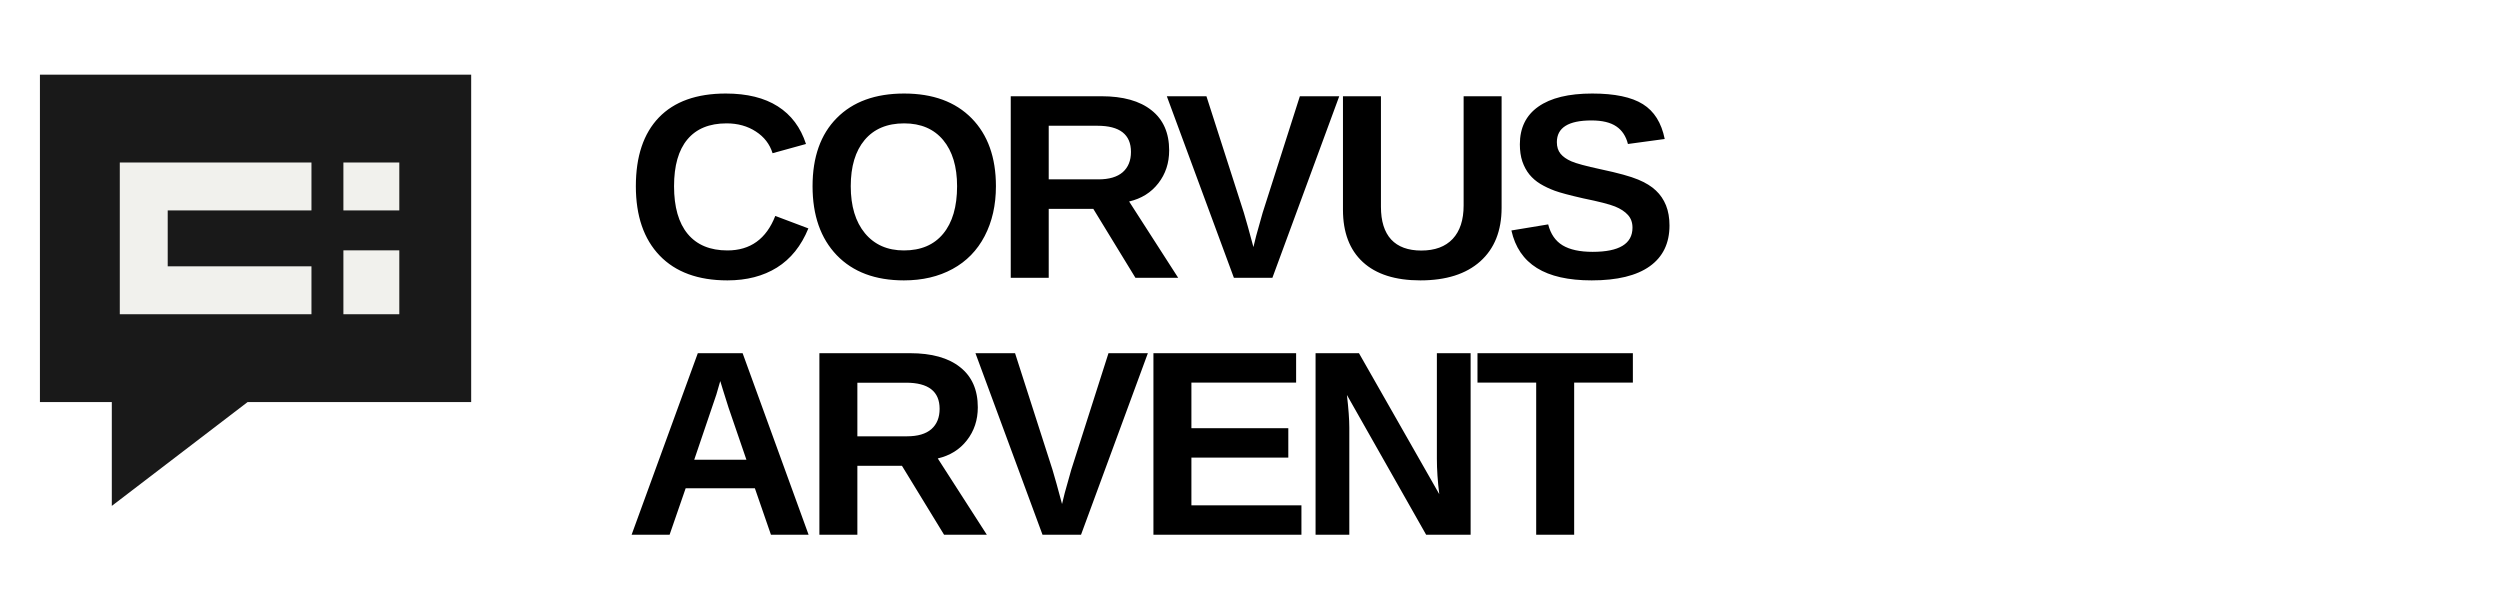
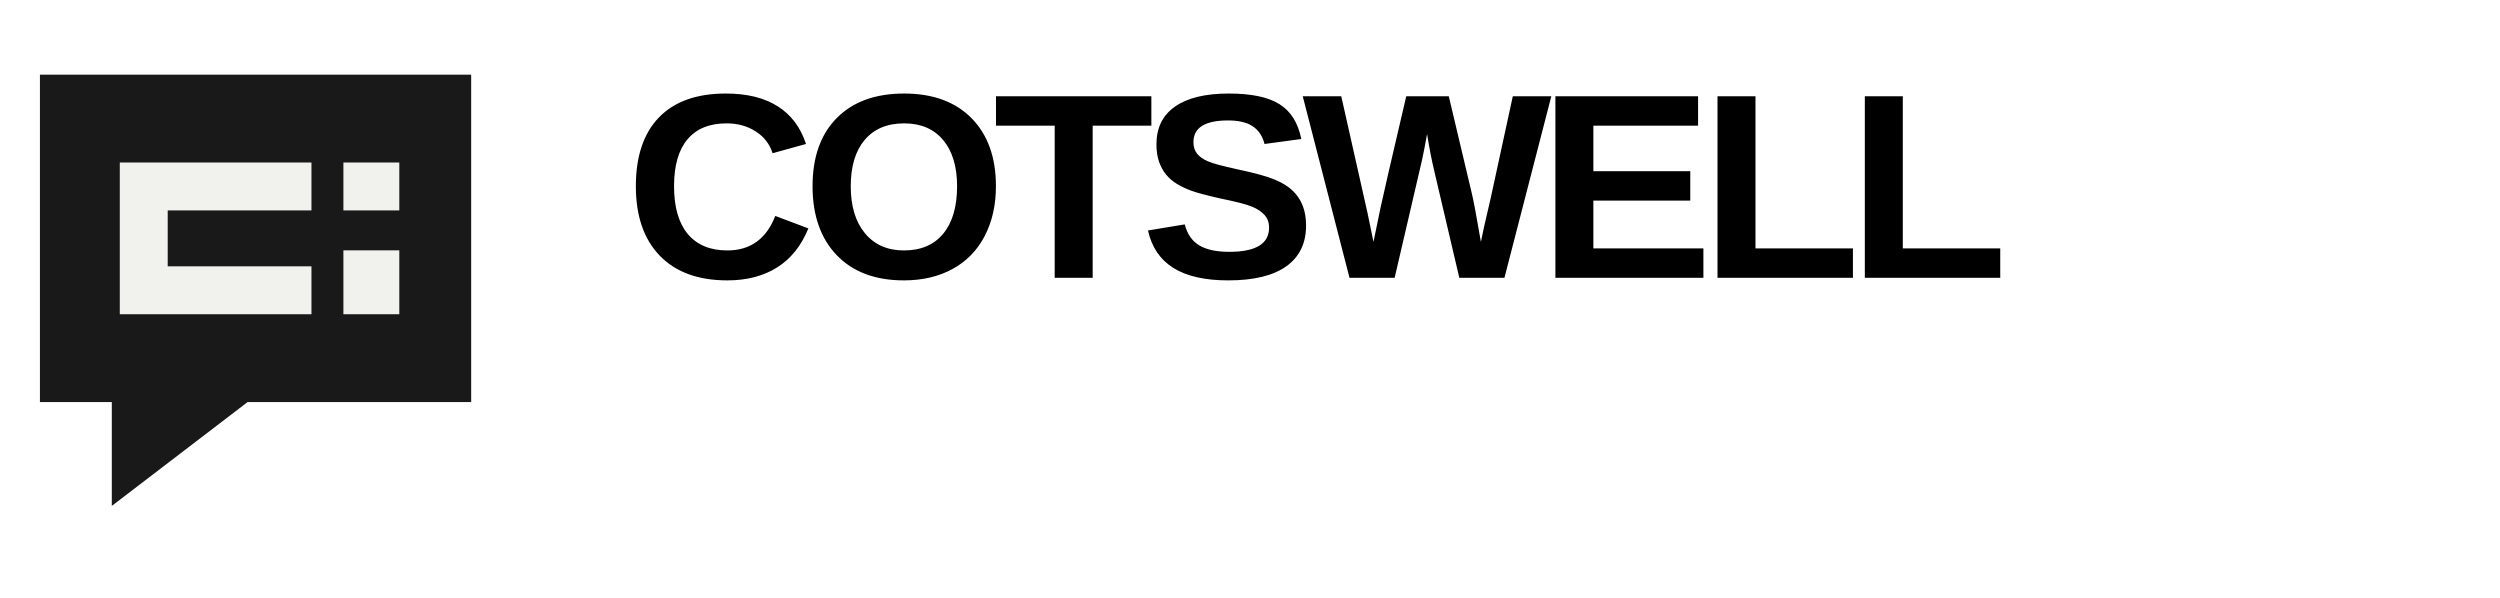
<svg xmlns="http://www.w3.org/2000/svg" viewBox="0 0 360 86">
  <g transform="translate(0 5) scale(1.15)">
    <path d="M5 5H59V46H31L14 59V46H5V5Z" fill="#191919" />
    <path d="M39 16H15V35H39V29H21V22H39V16Z" fill="#f1f1ed" />
    <path d="M43 16H50V22H43V16ZM43 27H50V35H43V27Z" fill="#f1f1ed" />
  </g>
-   <text x="90" y="40" font-family="Arial,Helvetica,sans-serif" font-size="38" font-weight="900" letter-spacing="-2">CORVUS</text>
-   <text x="90" y="77" font-family="Arial,Helvetica,sans-serif" font-size="38" font-weight="900" letter-spacing="-2">ARVENT</text>
+   <text x="90" y="40" font-family="Arial,Helvetica,sans-serif" font-size="38" font-weight="900" letter-spacing="-2">COTSWELL</text>
</svg>
